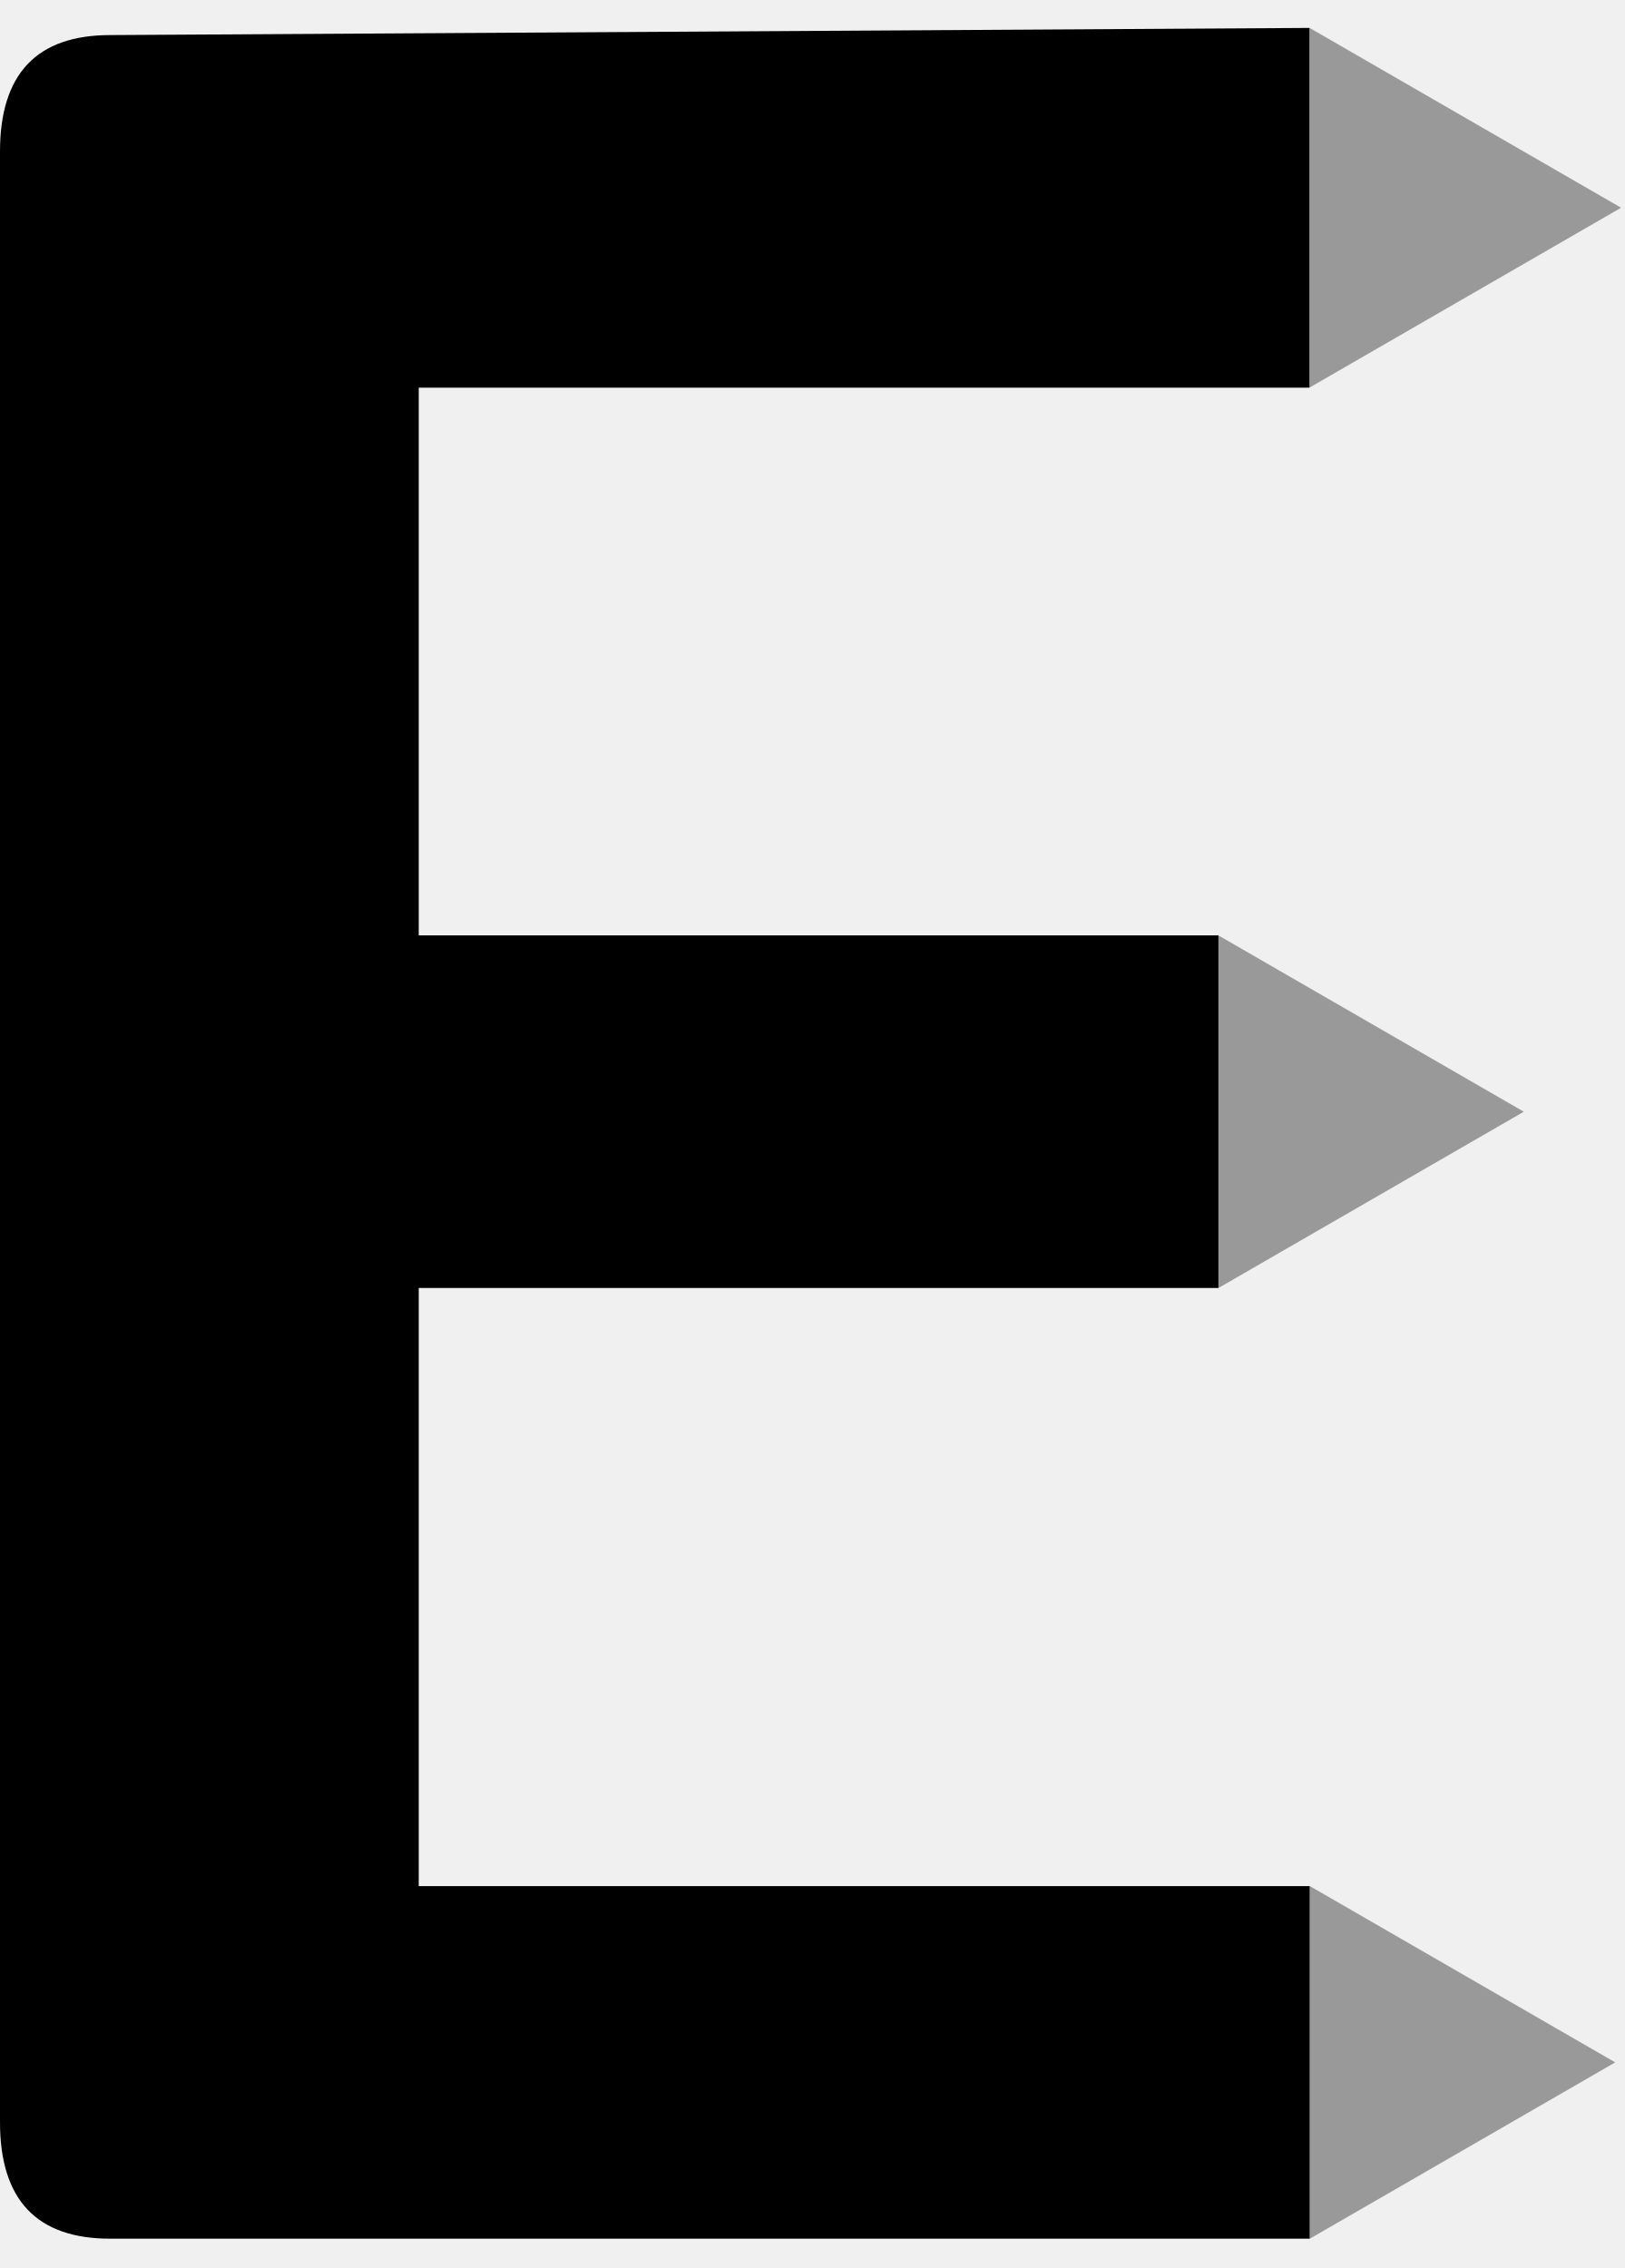
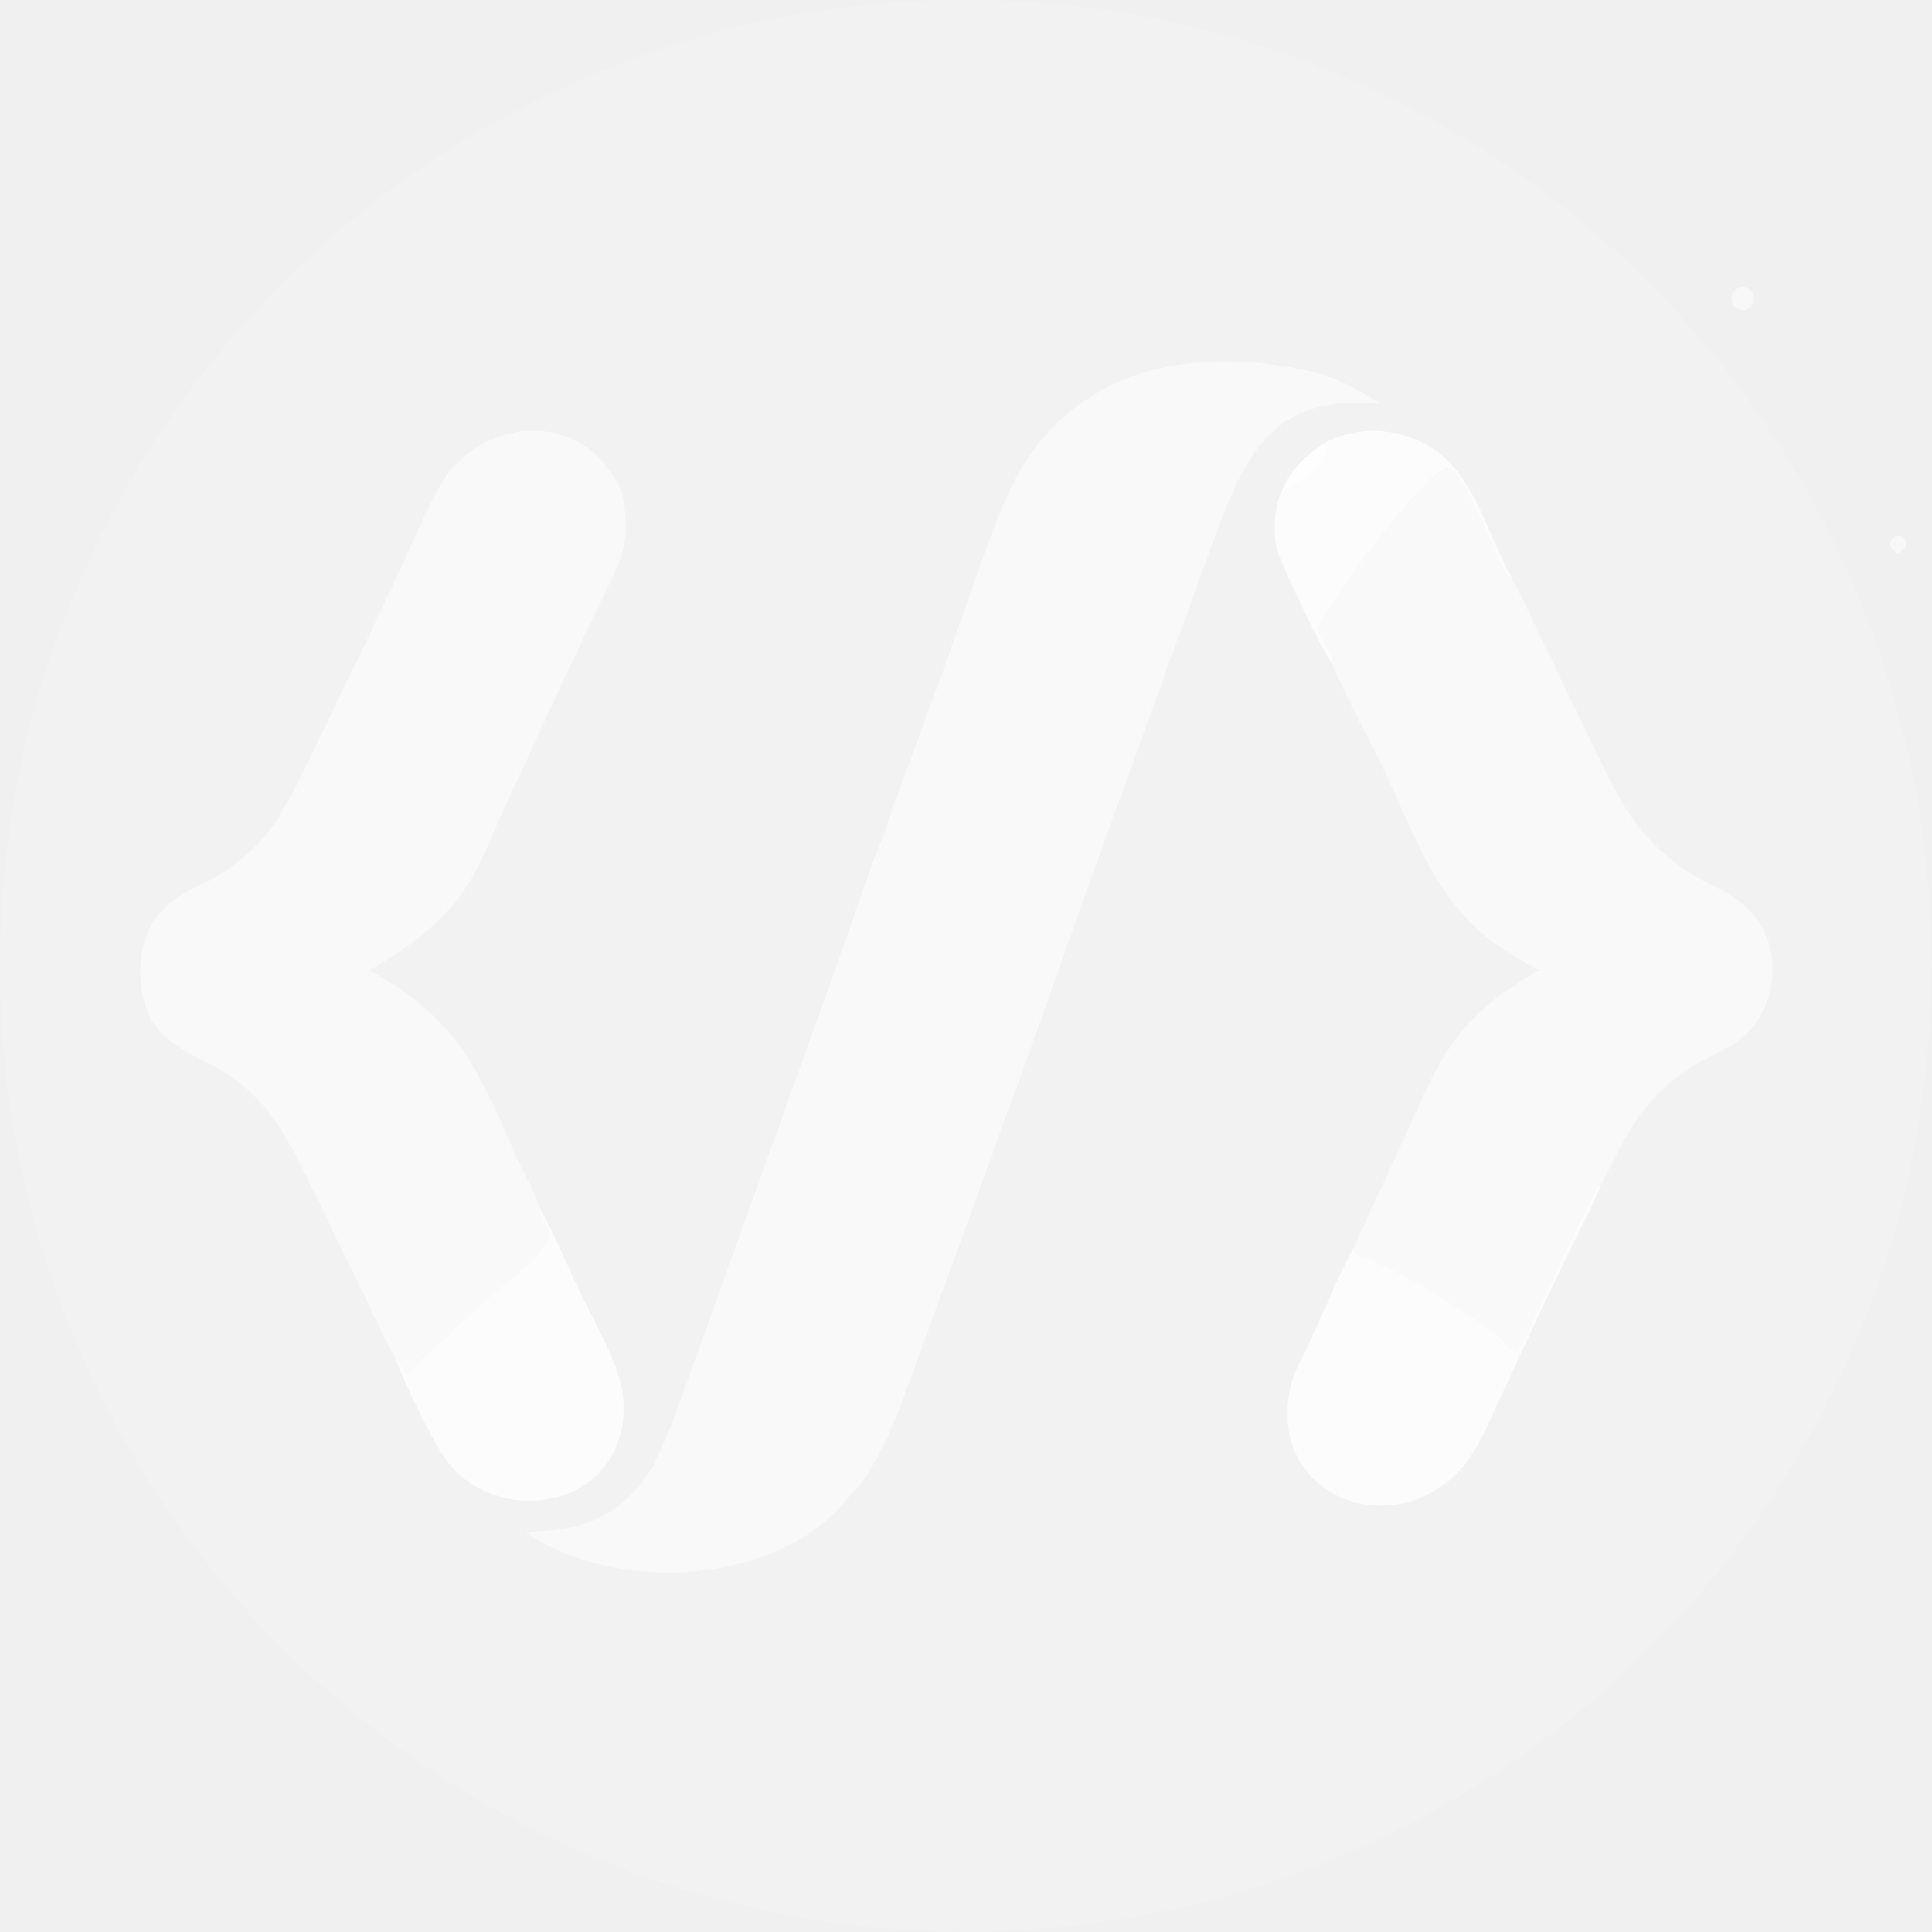
- <svg xmlns="http://www.w3.org/2000/svg" width="227" height="317" viewBox="0 0 227 317" fill="none">
-   <path opacity="0.6" d="M226.553 29.035L183.001 54.18L183.001 3.89L226.553 29.035Z" fill="currentColor" fill-opacity="0.6" />
-   <path opacity="0.6" d="M212.958 155.385L170.275 180.028L170.275 130.742L212.958 155.385Z" fill="currentColor" fill-opacity="0.6" />
-   <path opacity="0.6" d="M225.733 288.261L183.043 312.908L183.043 263.614L225.733 288.261Z" fill="currentColor" fill-opacity="0.6" />
-   <path d="M15.4 312.903C5.133 312.903 0 307.476 0 296.623V21.183C0 10.329 5.133 4.903 15.4 4.903L183 3.903C183 27.903 183 11.289 183 23.903V35.403C183 48.016 183 33.903 183 54.183H58.52V130.743H170.28C170.28 149.663 170.28 137.049 170.28 149.663V161.103C170.28 173.716 170.28 165.903 170.28 180.023H58.52V263.623H183.04C183.04 286.903 183.04 269.929 183.04 282.543V293.983C183.04 306.596 183.04 296.403 183.04 312.903H15.4Z" fill="currentColor" />
+ <svg xmlns="http://www.w3.org/2000/svg" width="546" height="546" viewBox="0 0 546 546" fill="none">
+   <circle cx="272.923" cy="272.923" r="272.923" fill="white" fill-opacity="0.15" />
+   <path d="M375.804 124.422C383.73 121.166 391.432 120.782 399.973 124.178C415.949 130.53 419.48 149.281 426.984 162.862C427.154 163.17 427.162 163.301 427.224 163.61C429.551 167.42 432.71 174.446 434.747 178.682L449.131 208.468C452.422 215.233 456.023 223.081 460.081 229.332C464.212 235.762 469.583 241.308 475.875 245.645C480.091 248.544 485.132 250.579 489.469 253.28C498.851 259.124 502.696 269.492 500.206 280.141C498.607 286.971 494.882 292.16 488.818 295.695C485.338 297.725 481.466 299.397 478.101 301.535C464.162 310.392 459.229 321.286 452.368 335.198C450.75 339.349 447.586 345.269 445.542 349.451C441.763 357.191 438.038 364.954 434.364 372.744L423.197 396.742C420.816 401.834 418.411 407.723 415.186 412.253C411.906 416.942 407.407 420.652 402.176 422.975C395.222 426.053 386.987 426.436 379.893 423.594C373.547 421.085 368.463 416.145 365.764 409.876C362.911 403.061 363.356 392.867 366.674 386.416C372.2 375.679 376.885 363.064 382.565 352.606C386.433 343.875 390.808 334.594 394.889 325.901C400.383 314.198 405.103 300.816 413.432 291.042C420.301 282.98 426.12 279.495 434.886 274.226C425.764 268.821 420.188 266.357 412.565 257.498C402.161 245.413 396.639 228.322 389.333 213.988C385.585 206.632 379.417 194.918 376.474 187.595C373.067 182.821 363.887 163.078 361.42 156.816C359.701 152.444 359.771 143.6 362.167 139.084C364.731 132.467 369.756 127.853 375.804 124.422Z" fill="white" fill-opacity="0.5" />
+   <path d="M382.565 352.606C382.611 353.353 382.689 353.586 382.875 354.318C384.485 355.68 385.128 355.235 386.747 355.913C398.943 361.02 410.447 368.423 421.288 375.931C423.766 377.65 426.198 381.239 429.044 382.095C429.136 381.382 430.774 378.769 431.227 377.778C437.748 363.614 444.407 349.489 451.466 335.585C451.764 335.457 452.066 335.326 452.368 335.198C450.75 339.349 447.586 345.269 445.542 349.45C441.763 357.19 438.038 364.954 434.364 372.744L423.197 396.742C420.816 401.834 418.411 407.723 415.186 412.253C411.906 416.942 407.407 420.652 402.176 422.975C395.222 426.053 386.987 426.436 379.893 423.594C373.547 421.085 368.463 416.145 365.765 409.876C362.911 403.061 363.356 392.866 366.674 386.416C372.2 375.679 376.885 363.064 382.565 352.606Z" fill="white" fill-opacity="0.5" />
+   <path d="M375.804 124.422C383.73 121.166 391.432 120.782 399.973 124.178C415.949 130.53 419.48 149.281 426.984 162.862C427.154 163.17 427.162 163.301 427.224 163.61C423.836 162.525 415.643 134.694 409.386 132.149C404.004 132.98 388.02 154.001 384.443 158.898C383.335 160.412 372.095 176.648 372.149 177.145C372.494 180.225 377.071 184.614 376.474 187.595C373.067 182.821 363.887 163.078 361.42 156.816C359.701 152.444 359.771 143.6 362.167 139.084C364.731 132.467 369.756 127.853 375.804 124.422Z" fill="white" fill-opacity="0.5" />
+   <path d="M362.167 139.084C364.73 132.467 369.756 127.853 375.804 124.422C373.698 132.419 369.117 135.278 362.167 139.084Z" fill="white" fill-opacity="0.5" />
+   <path d="M79.911 228.712C82.056 226.232 87.847 213.67 89.583 210.03C97.349 194.064 105.031 178.058 112.629 162.011C116.239 154.427 122.825 137.669 128.007 132.041C142.549 116.248 167.817 118.309 175.994 140.061C178.437 153.579 175.578 158.077 169.975 169.714C166.533 176.815 163.14 183.94 159.795 191.087C154.469 202.522 149.225 214.087 143.845 225.507C140.097 233.462 135.921 244.79 131.066 251.796C124.236 261.65 114.634 268.298 104.462 274.201C129.364 288.044 134.998 301.638 145.801 326.718C147.056 329.634 152.379 339.205 152.616 341.738C154.773 344.781 161.191 359.436 163.191 363.664C166.715 371.11 172.938 382.029 175.035 389.455C176.293 393.769 176.58 398.307 175.877 402.748C171.625 428.252 137.277 430.99 124.796 410.685C120.704 404.029 114.504 391.267 111.696 383.822C109.354 379.737 106.741 373.898 104.599 369.546L89.175 337.742C85.407 330.033 81.665 321.975 76.494 315.122C73.123 310.573 68.975 306.656 64.241 303.55C55.487 297.89 44.581 295.549 41.069 284.224C37.733 273.466 39.878 260.424 49.774 253.837C53.567 251.314 57.856 249.711 61.739 247.396C68.638 243.282 76.426 236.066 79.911 228.712Z" fill="white" fill-opacity="0.5" />
+   <path d="M152.616 341.738C154.773 344.781 161.19 359.436 163.191 363.664C166.715 371.11 172.938 382.029 175.035 389.455C176.293 393.769 176.58 398.307 175.877 402.748C171.625 428.252 137.277 430.99 124.796 410.685C120.704 404.029 114.503 391.267 111.696 383.822C113.03 384.948 113.952 387.128 114.803 388.755C121.418 381.917 129.123 375.218 136.141 368.582C141.207 363.788 148.794 358.612 153.225 353.272C153.431 352.815 155.73 349.733 155.681 349.513C155.054 346.725 152.784 344.591 152.616 341.738Z" fill="white" fill-opacity="0.5" />
+   <path d="M250.215 234.778C250.121 237.517 248.596 241.261 247.661 243.954C257.524 243.719 288.396 252.353 298.824 256.173C300.565 256.811 302.298 258.564 304.315 259.471C293.811 289.733 282.258 321.077 271.342 351.282L260.002 382.292C256.045 393.227 249.047 414.639 240.422 422.441C221.677 447.043 179.427 450.082 153.539 436.105C151.762 435.144 150.044 434.052 148.358 432.941C165.378 432.566 175.505 428.76 184.912 413.825C185.244 412.672 187.309 408.443 187.951 406.957C189.583 403.182 190.809 399.859 192.195 395.991L215.459 331.322L237.725 269.297C241.382 258.994 245.976 244.528 250.215 234.778Z" fill="white" fill-opacity="0.5" />
+   <path d="M250.215 234.778C251.352 230.545 254.124 223.39 255.662 219.16L266.501 189.622L277.435 158.632C284.603 138.431 290.673 122.171 310.76 110.583C328.35 100.434 351.577 100.542 370.933 105.043C378.24 106.844 383.989 110.087 390.223 114.129C358.504 111.065 351.446 129.418 342.041 155.327L333.569 178.58L304.315 259.471C302.298 258.564 300.565 256.811 298.824 256.173C288.396 252.353 257.523 243.718 247.661 243.954C248.596 241.261 250.121 237.517 250.215 234.778Z" fill="white" fill-opacity="0.5" />
+   <path d="M491.265 81.459C492.899 80.759 494.793 81.511 495.501 83.143C496.206 84.775 495.463 86.671 493.833 87.384C492.195 88.102 490.286 87.351 489.573 85.71C488.865 84.07 489.62 82.163 491.265 81.459Z" fill="white" fill-opacity="0.5" />
+   <path d="M536.3 151.244C538.035 151.847 538.491 151.935 538.766 153.797C538.058 155.298 537.93 155.351 536.664 156.493C534.964 155.543 534.17 155.302 534.089 153.264C534.728 152.046 535.053 151.984 536.3 151.244Z" fill="white" fill-opacity="0.5" />
</svg>
